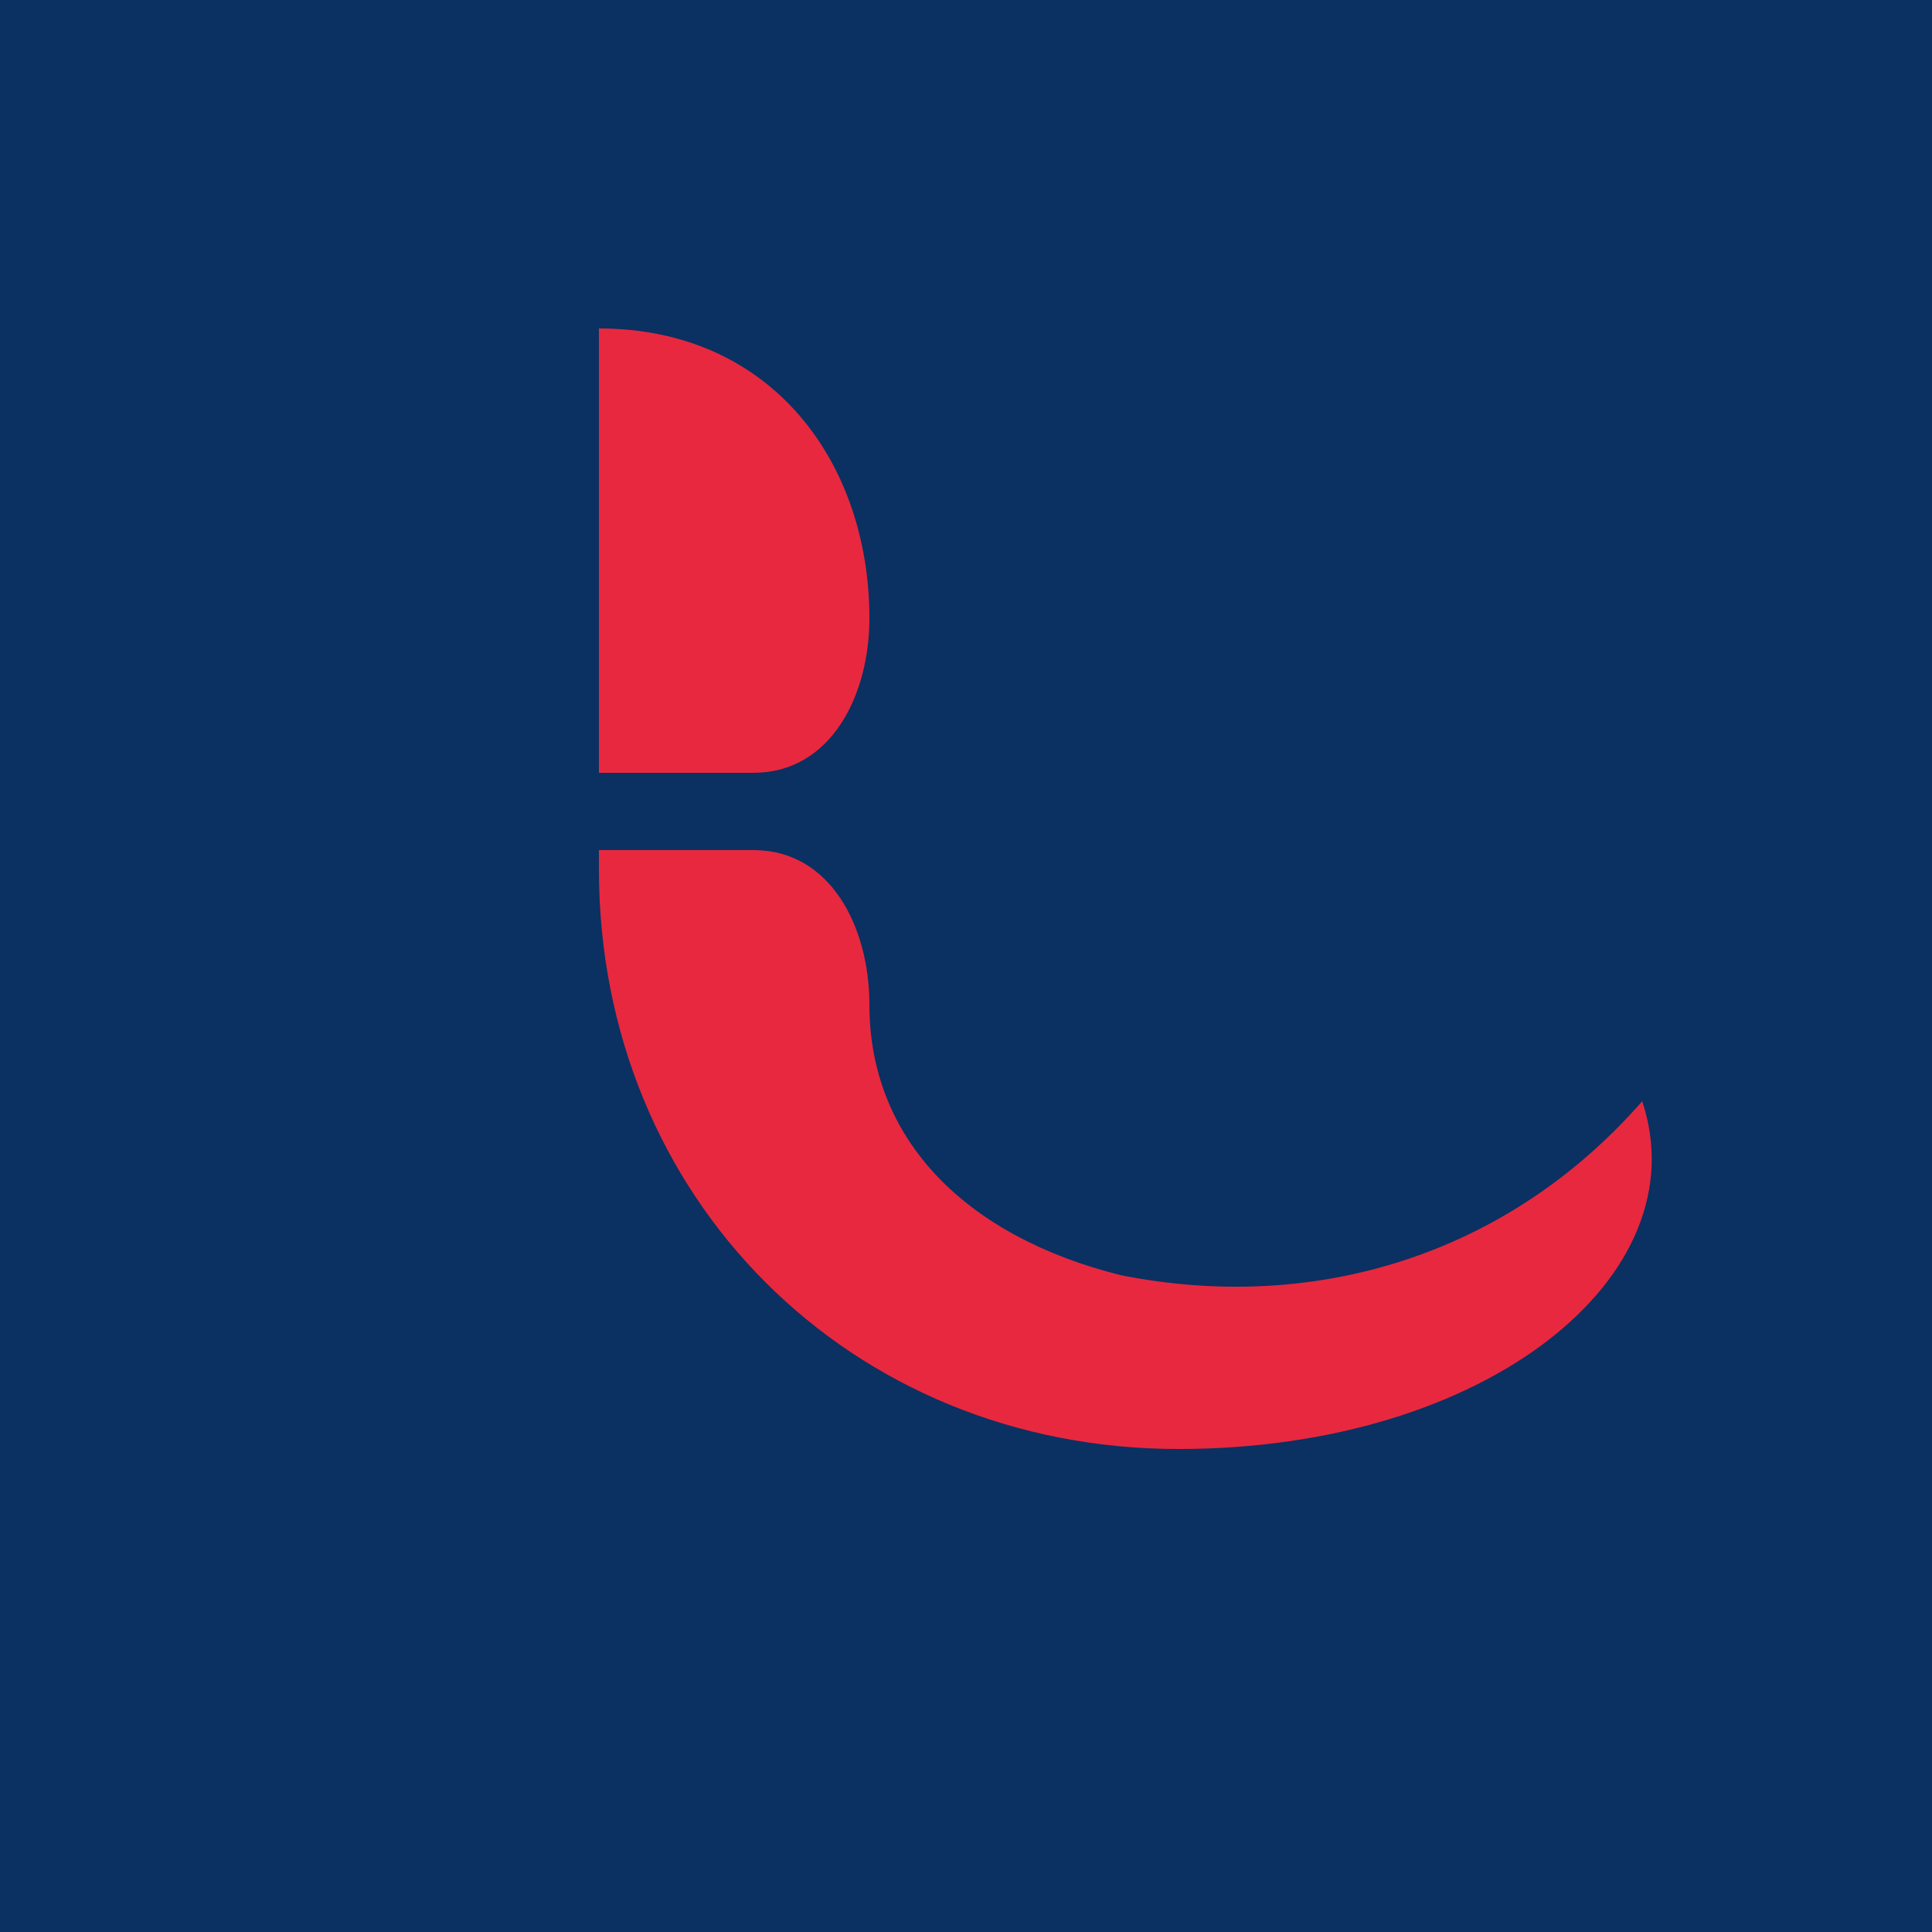
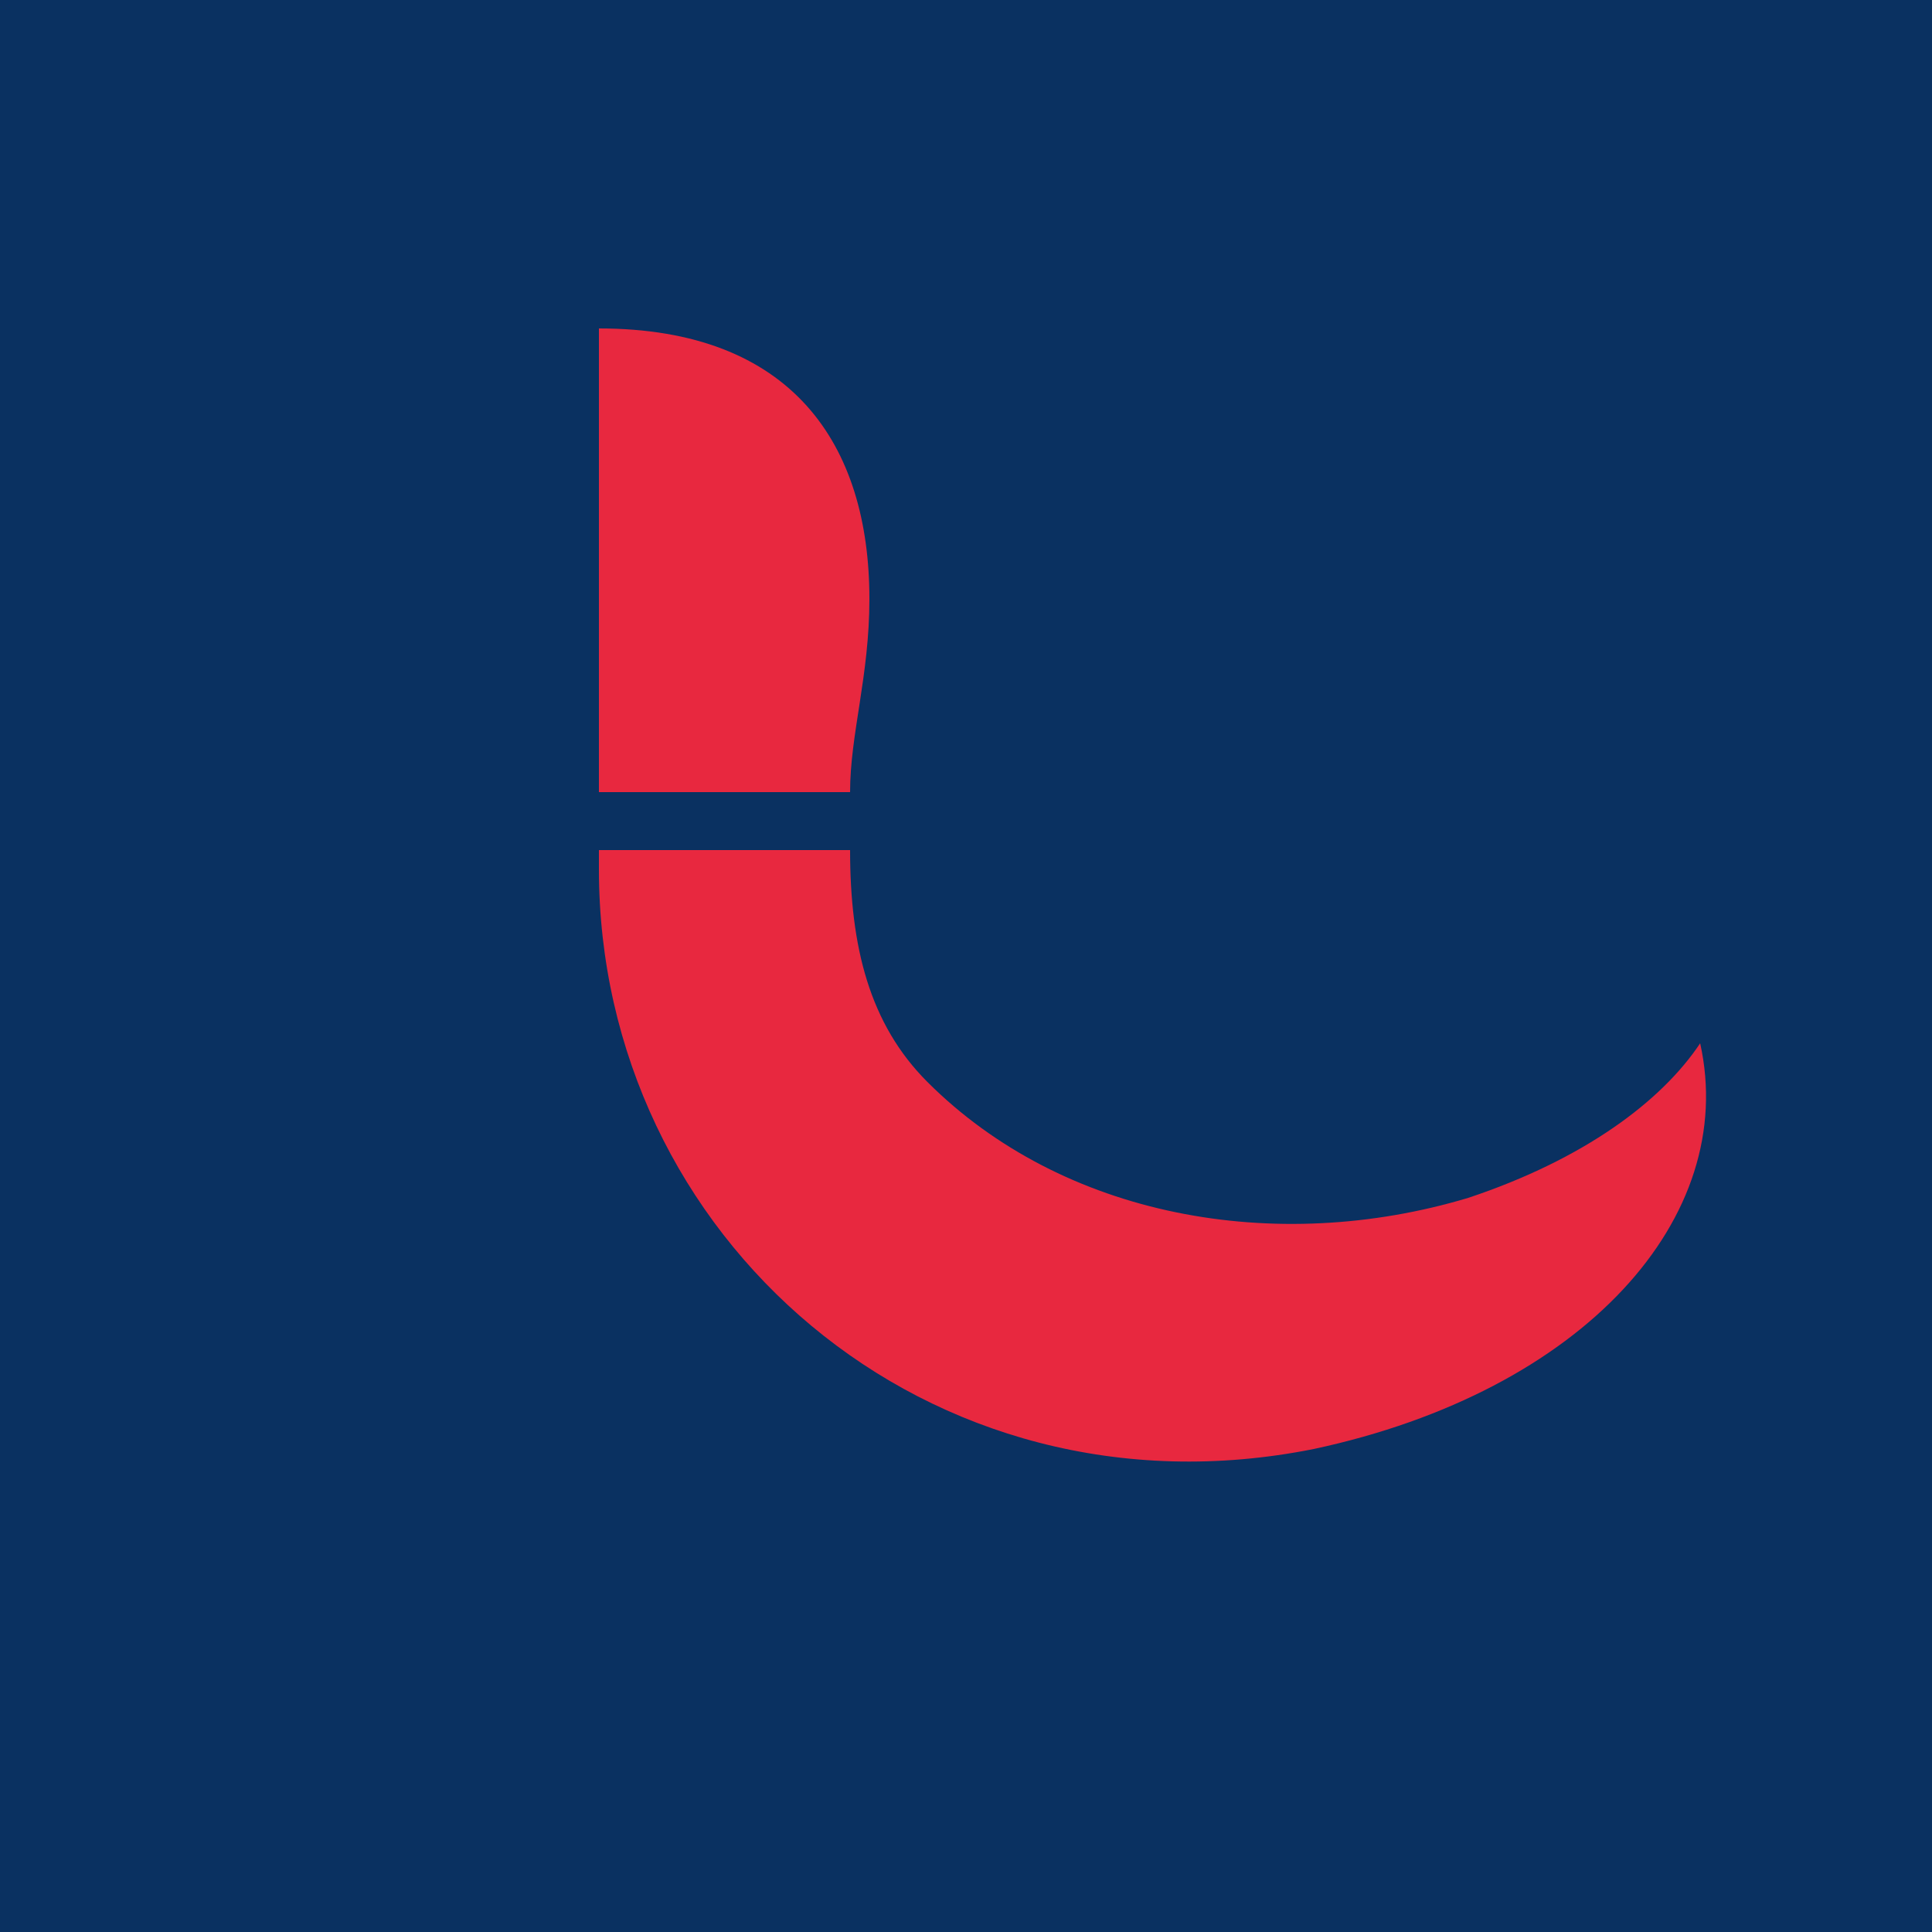
<svg xmlns="http://www.w3.org/2000/svg" viewBox="0 0 100 100">
  <rect width="100" height="100" fill="#0a3161" />
-   <path fill="#e8283f" d="     M31,17     C40,17 45,24 45,32     C45,36 43,40 39,40     L31,40     Z   " />
-   <path fill="#e8283f" d="     M31,44     L39,44     C43,44 45,48 45,52     C45,59 50,64 58,66     C68,68 78,65 85,57     C88,66 77,75 61,75     C44,75 31,62 31,45     Z   " />
+   <path fill="#e8283f" d="     M31,17     C41,17 45,23 45,31     C45,35 44,38 44,41     L31,41     Z   " />
+   <path fill="#e8283f" d="     M31,44     L44,44     C44,49 45,53 48,56     C55,63 66,65 76,62     C82,60 86,57 88,54     C90,63 82,72 68,75     C48,79 31,64 31,45     Z   " />
</svg>
